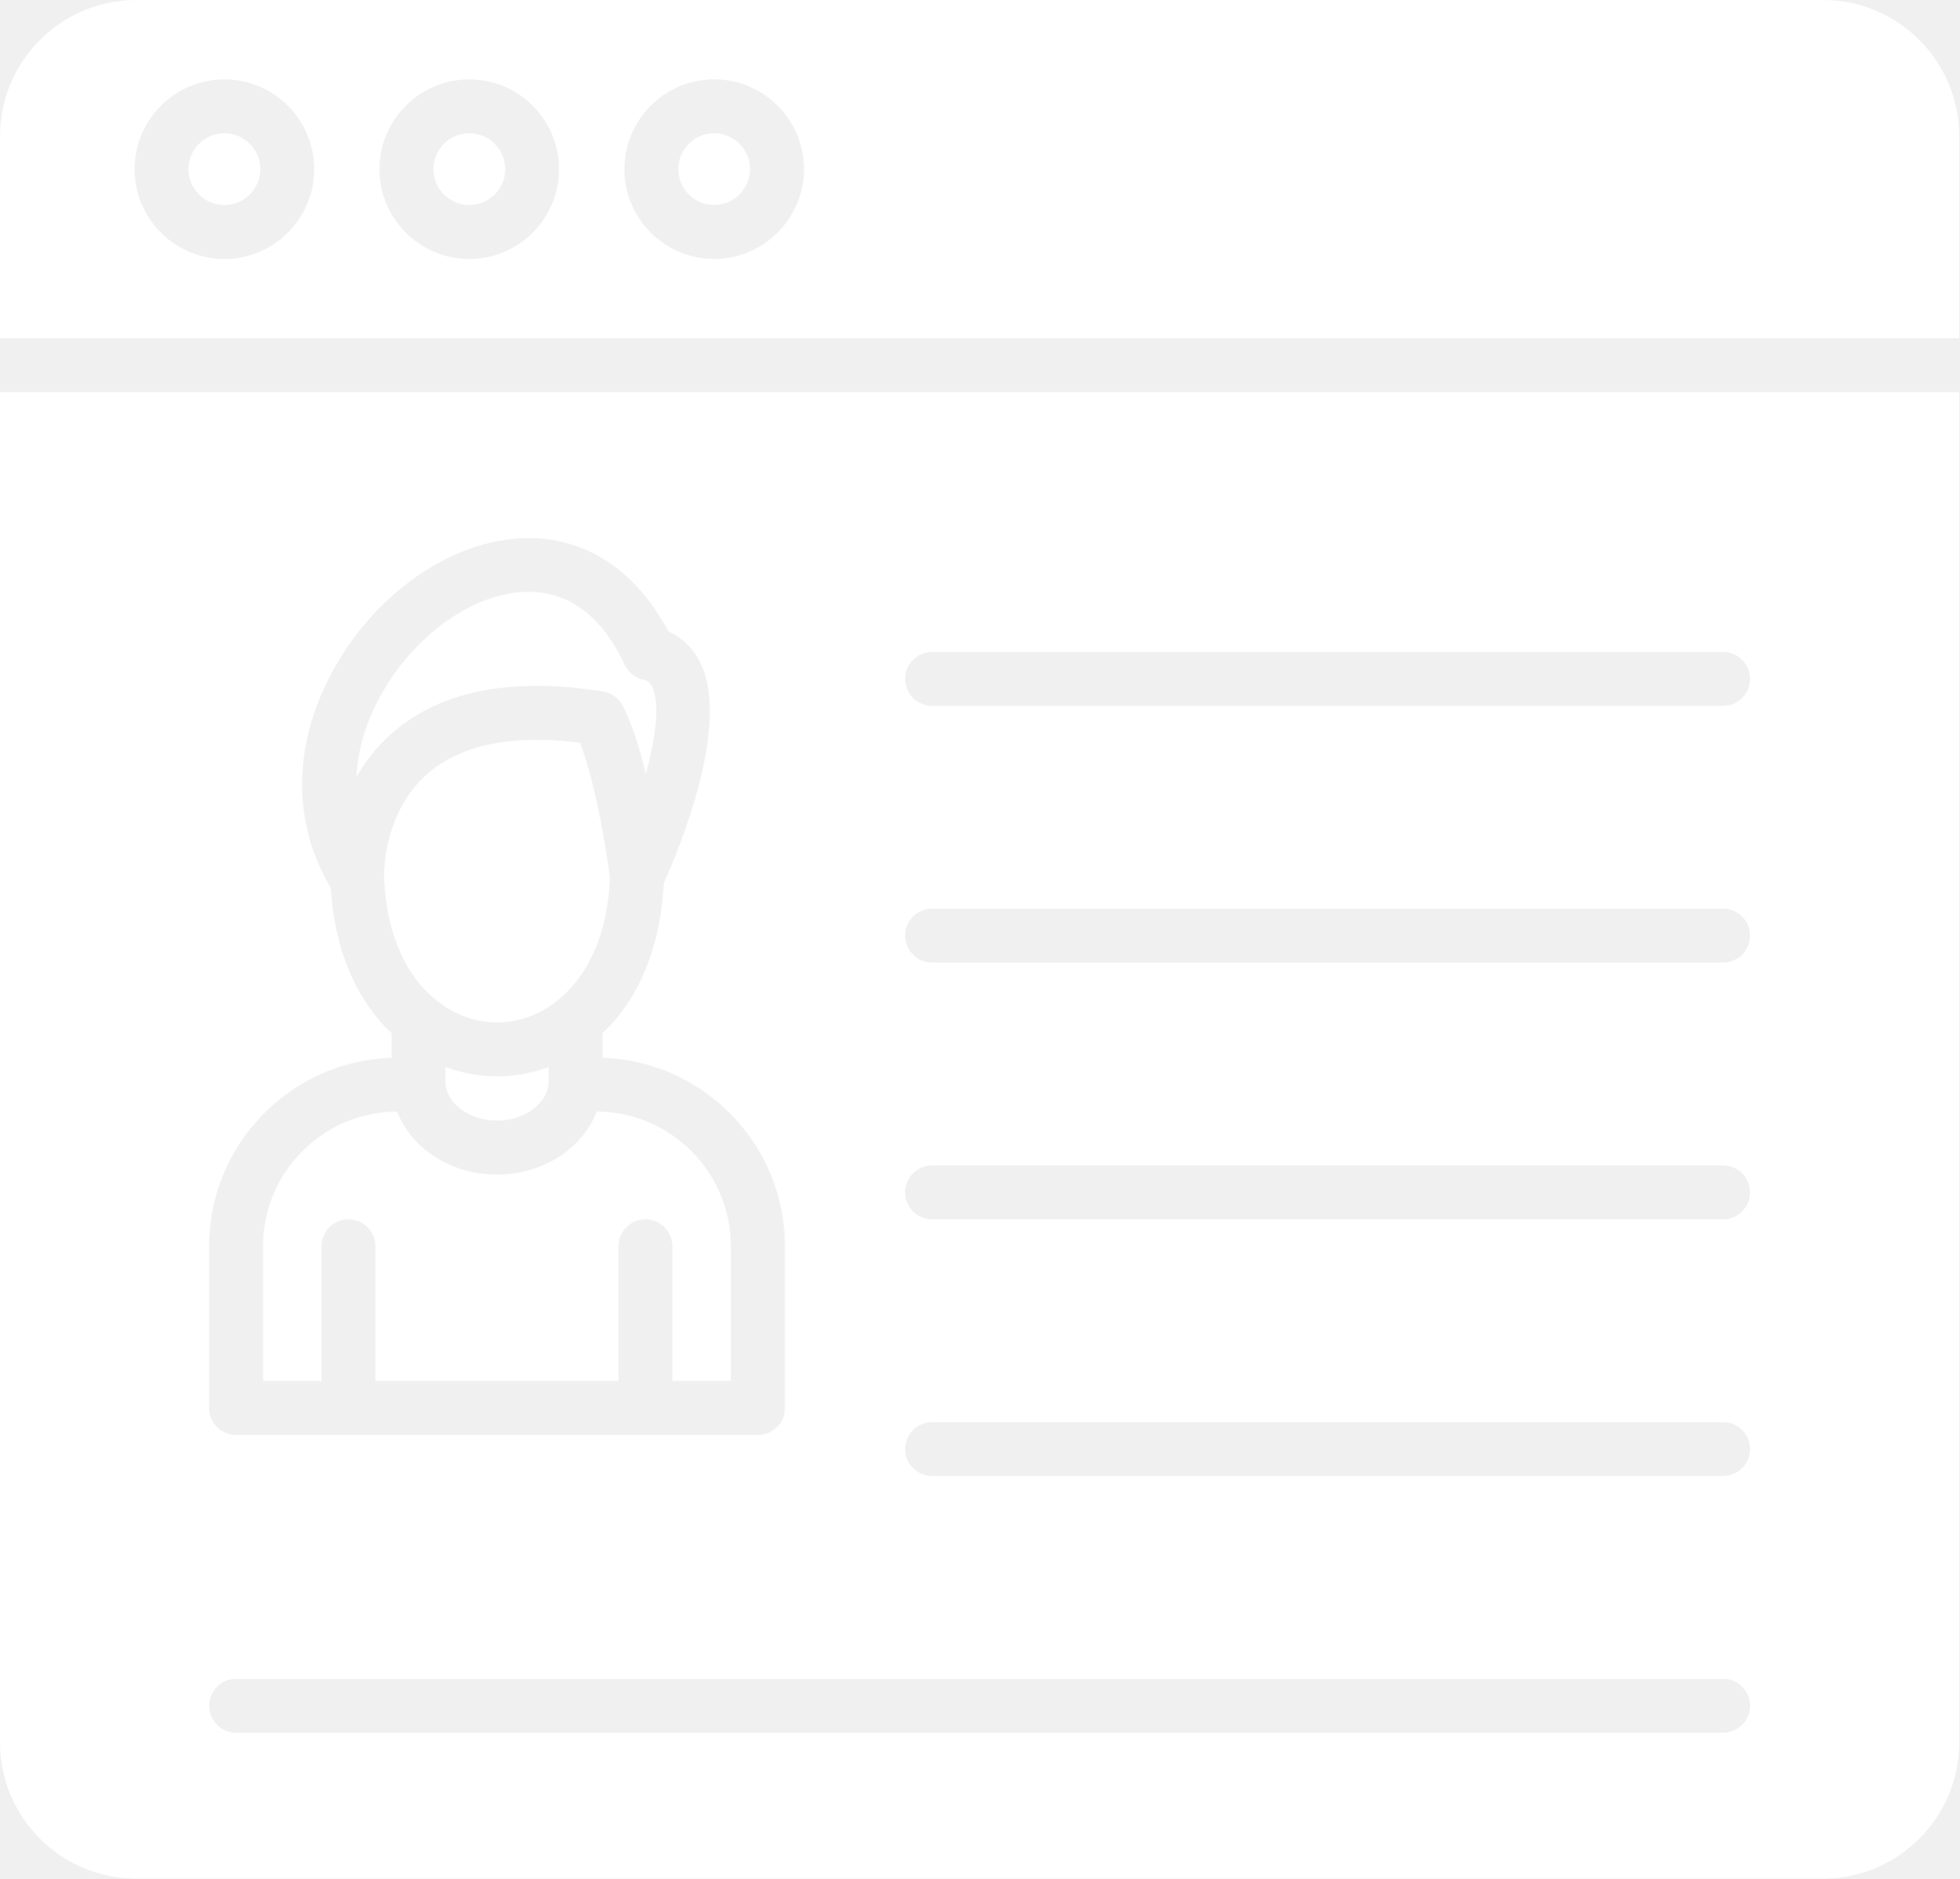
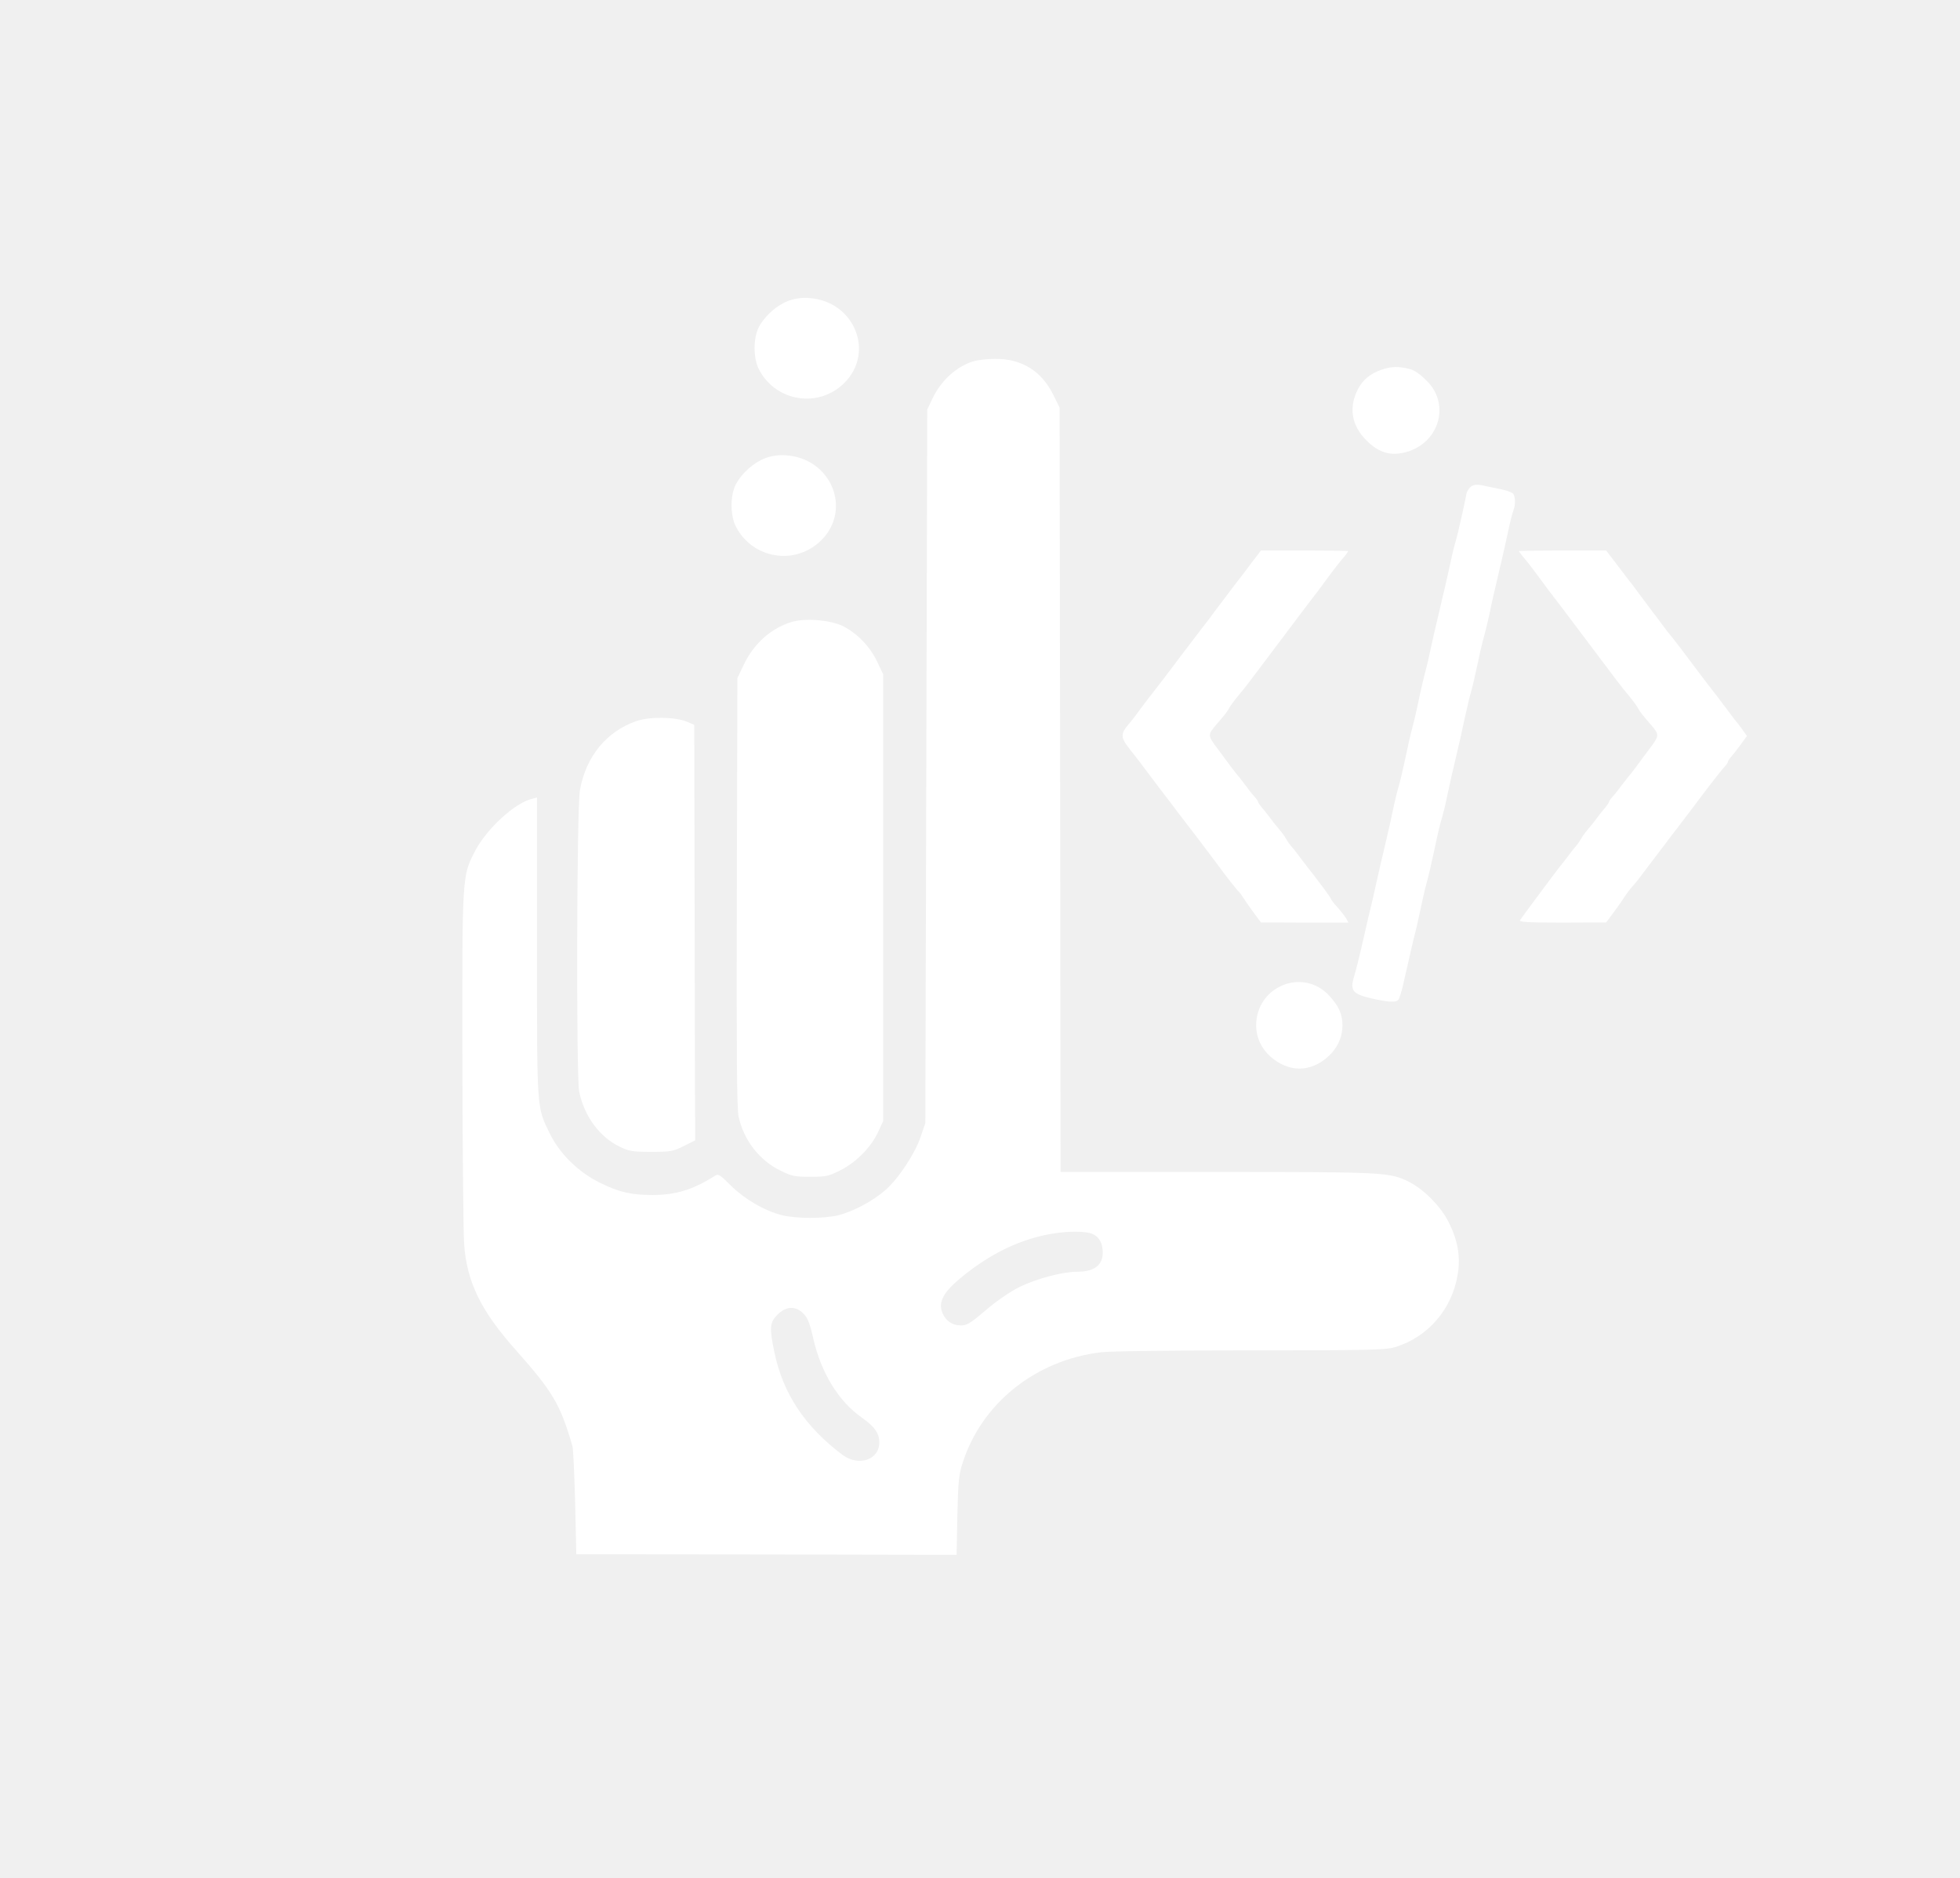
- <svg xmlns="http://www.w3.org/2000/svg" version="1.1" id="svg2" width="4393.467" height="4213.333" viewBox="0 0 4393.467 4213.333">
-   <defs id="defs6" />
-   <g id="g8" transform="matrix(1.333333,0,0,-1.333333,0,4213.333)">
-     <g id="g10" transform="scale(0.1)">
-       <path d="m 3170,28755 c 0,-333 271,-604 604,-604 333,0 604,271 604,604 0,332 -271,603 -604,603 -333,1 -604,-270 -604,-603" style="fill:#ffffff;fill-opacity:1;fill-rule:evenodd;stroke:none" id="path12" />
-       <path d="m 7289,28755 c 0,-333 271,-604 604,-604 333,0 604,271 604,604 0,332 -271,603 -604,603 -333,1 -604,-270 -604,-603" style="fill:#ffffff;fill-opacity:1;fill-rule:evenodd;stroke:none" id="path14" />
-       <path d="m 12011,29359 c -333,0 -604,-271 -604,-603 0,-333 271,-604 603,-604 333,0 604,271 604,604 0,332 -271,602 -603,603" style="fill:#ffffff;fill-opacity:1;fill-rule:evenodd;stroke:none" id="path16" />
-       <path d="m 12011,27245 c -833,0 -1510,678 -1510,1511 0,832 677,1510 1510,1510 833,0 1511,-678 1511,-1510 -1,-833 -679,-1511 -1511,-1511 z M 0,29310 v -3399 h 32951 v 3399 c 0,1263 -1027,2290 -2290,2290 H 2290 C 1028,31600 0,30572 0,29310 Z m 5284,-555 c 0,-833 -678,-1511 -1510,-1511 -833,0 -1511,678 -1511,1511 0,832 678,1510 1511,1510 833,1 1510,-678 1510,-1510 z m 4118,0 c 0,-833 -678,-1511 -1510,-1511 -833,0 -1510,678 -1510,1511 0,832 678,1510 1510,1510 833,1 1510,-678 1510,-1510 v 0" style="fill:#ffffff;fill-opacity:1;fill-rule:evenodd;stroke:none" id="path18" />
-       <path d="M 28981,19727 H 15676 c -250,0 -453,203 -453,453 0,250 203,453 453,453 h 13304 c 250,0 453,-203 453,-453 1,-249 -202,-453 -452,-453 z M 15676,16315 h 13304 c 250,0 453,-203 453,-453 0,-250 -203,-453 -453,-453 H 15676 c -250,0 -453,203 -453,453 0,250 203,453 453,453 z M 3970,3360 h 25011 c 250,0 453,-203 453,-453 0,-250 -203,-453 -453,-453 H 3970 c -250,0 -453,203 -453,453 0,250 203,453 453,453 z m 11706,4318 h 13304 c 250,0 453,-203 453,-453 0,-250 -203,-453 -453,-453 H 15676 c -250,0 -453,203 -453,453 0,251 203,453 453,453 z m -453,3865 c 0,250 203,453 453,453 h 13304 c 250,0 453,-203 453,-453 0,-250 -203,-453 -453,-453 H 15676 c -250,0 -453,203 -453,453 z M 0,25004 V 2290 C 0,1027 1027,0 2290,0 h 28371 c 1263,0 2290,1027 2290,2290 V 25004 H 0 Z m 11778,-4551 c 515,-1041 -352,-3124 -616,-3712 -59,-1161 -470,-1993 -1030,-2525 v -409 c 1702,-55 3069,-1456 3069,-3171 V 7916 c 0,-250 -203,-453 -453,-453 H 10857 5861 3970 c -250,0 -453,203 -453,453 v 2720 c 0,1715 1367,3116 3069,3171 v 411 c -548,520 -952,1327 -1024,2449 -667,1119 -640,2470 80,3729 764,1336 2111,2199 3348,2151 941,-37 1735,-593 2251,-1570 233,-103 418,-282 537,-524 v 0" style="fill:#ffffff;fill-opacity:1;fill-rule:evenodd;stroke:none" id="path20" />
-       <path d="M 6678,12903 C 5433,12897 4423,11883 4423,10637 V 8371 h 984 v 2266 c 0,250 203,453 453,453 250,0 453,-203 453,-453 V 8371 h 4089 v 2266 c 0,250 203,453 453,453 250,0 453,-203 453,-453 V 8371 h 984 v 2266 c 0,1245 -1011,2260 -2255,2266 -239,-620 -903,-1061 -1681,-1061 -775,0 -1439,441 -1678,1061" style="fill:#ffffff;fill-opacity:1;fill-rule:evenodd;stroke:none" id="path22" />
-       <path d="m 9225,13651 c -283,-105 -575,-156 -862,-156 h -3 c -288,0 -583,52 -868,157 v -279 c 26,-344 412,-623 867,-623 454,0 841,279 867,623 v 278 h -1" style="fill:#ffffff;fill-opacity:1;fill-rule:evenodd;stroke:none" id="path24" />
-       <path d="m 7176,18572 c -680,-608 -717,-1519 -718,-1707 l 1,-9 c 61,-1688 1028,-2455 1901,-2455 1,0 2,0 2,0 867,1 1827,762 1896,2430 -174,1289 -389,1978 -502,2276 -1153,145 -2020,-35 -2580,-535" style="fill:#ffffff;fill-opacity:1;fill-rule:evenodd;stroke:none" id="path26" />
-       <path d="m 8887,21645 c -881,0 -1883,-688 -2459,-1696 -268,-469 -412,-952 -434,-1419 142,250 331,498 579,719 811,726 2011,968 3568,720 133,-21 250,-101 319,-216 28,-49 206,-368 402,-1174 167,618 243,1193 104,1474 -34,68 -72,98 -146,114 -137,31 -252,123 -312,250 -372,788 -894,1201 -1555,1227 -23,-1 -44,0 -66,1" style="fill:#ffffff;fill-opacity:1;fill-rule:evenodd;stroke:none" id="path28" />
-     </g>
+ <svg xmlns="http://www.w3.org/2000/svg" version="1.0" width="1022pt" height="979pt" viewBox="0 0 1022 979" preserveAspectRatio="xMidYMid meet">
+   <g transform="translate(0,979) scale(0.1,-0.1)" fill="#ffffff" stroke="none">
+     <path d="M4112 8222 c-60 -22 -123 -77 -155 -137 -30 -57 -30 -164 1 -222 88 -168 311 -203 445 -69 160 160 52 425 -182 442 -39 3 -72 -1 -109 -14z" />
+     <path d="M5074 7906 c-89 -28 -168 -101 -213 -196 l-26 -55 -5 -1860 -5 -1860 -24 -70 c-29 -88 -116 -220 -184 -279 -63 -56 -164 -110 -243 -131 -75 -19 -223 -19 -298 0 -92 24 -191 82 -264 153 -60 60 -67 64 -86 51 -112 -71 -202 -99 -323 -99 -111 0 -173 14 -273 63 -113 55 -211 151 -263 257 -69 142 -67 110 -67 973 l0 779 -27 -7 c-89 -21 -236 -157 -295 -270 -69 -133 -68 -124 -67 -1083 1 -471 5 -906 9 -967 14 -198 87 -349 271 -555 192 -216 231 -282 294 -500 4 -14 10 -146 14 -294 l6 -269 991 -1 992 -2 4 206 c4 177 8 215 28 275 99 309 380 534 720 575 50 6 368 10 780 10 608 0 703 2 751 16 173 51 300 197 330 380 15 93 1 175 -46 270 -40 82 -131 174 -207 212 -103 51 -122 52 -1000 52 l-818 0 -2 1993 -3 1992 -33 67 c-61 124 -166 189 -305 187 -40 0 -90 -6 -113 -13z m627 -4551 c33 -17 49 -49 49 -96 0 -65 -45 -99 -132 -99 -79 0 -213 -36 -303 -80 -49 -25 -117 -71 -174 -120 -80 -68 -99 -80 -130 -80 -45 0 -79 23 -97 65 -24 59 6 112 114 198 133 106 268 174 415 207 104 23 218 25 258 5z m-1512 -413 c22 -22 33 -49 51 -127 40 -180 132 -330 253 -415 67 -47 92 -82 92 -130 0 -91 -108 -127 -192 -65 -195 147 -309 318 -354 530 -28 133 -26 160 15 201 45 45 95 47 135 6z" />
+     <path d="M7202 7862 c-60 -22 -96 -52 -122 -102 -48 -95 -33 -189 45 -266 66 -66 129 -84 213 -59 170 51 224 252 100 371 -54 52 -72 61 -134 69 -35 4 -64 0 -102 -13z" />
+     <path d="M3992 7402 c-60 -22 -123 -77 -155 -137 -30 -57 -30 -164 1 -222 88 -168 311 -203 445 -69 160 160 52 425 -182 442 -39 3 -72 -1 -109 -14z" />
+     <path d="M7671 7254 c-10 -7 -21 -24 -24 -36 -2 -13 -14 -68 -26 -123 -12 -55 -26 -111 -30 -125 -5 -14 -17 -61 -26 -105 -9 -44 -34 -152 -55 -240 -21 -88 -46 -196 -55 -240 -9 -44 -21 -91 -25 -105 -4 -14 -15 -61 -25 -105 -9 -44 -21 -98 -26 -120 -24 -94 -29 -114 -44 -185 -24 -112 -36 -162 -45 -190 -4 -14 -16 -61 -25 -105 -9 -44 -29 -134 -45 -200 -16 -66 -36 -154 -45 -195 -9 -41 -20 -91 -25 -110 -5 -19 -21 -87 -35 -150 -32 -140 -42 -178 -57 -230 -18 -65 -2 -83 93 -105 88 -20 126 -22 140 -8 5 5 16 40 25 78 37 163 55 242 64 275 5 19 16 69 25 110 8 41 20 92 25 113 21 78 29 114 45 187 21 100 35 160 45 190 4 14 16 61 25 105 9 44 29 134 45 200 16 66 36 154 44 195 9 41 21 91 25 110 5 19 14 53 20 75 5 22 17 74 26 115 8 41 20 93 26 115 19 70 28 109 39 160 5 28 25 115 44 195 19 80 42 181 51 225 9 44 21 90 26 103 13 33 11 78 -4 91 -8 6 -38 16 -68 22 -30 6 -71 14 -91 19 -26 5 -43 3 -57 -6z" />
+     <path d="M6520 6848 c-30 -40 -60 -80 -67 -88 -6 -8 -28 -36 -47 -62 -20 -27 -52 -69 -72 -95 -19 -27 -41 -56 -49 -65 -7 -9 -62 -81 -122 -160 -59 -79 -111 -147 -116 -153 -4 -5 -29 -38 -55 -71 -26 -34 -56 -73 -66 -88 -11 -15 -30 -39 -43 -54 -37 -43 -39 -66 -6 -109 15 -21 30 -40 33 -43 3 -3 39 -50 80 -105 41 -55 80 -106 87 -115 7 -8 32 -42 57 -75 25 -33 53 -69 61 -80 9 -11 26 -33 38 -49 12 -16 40 -53 62 -82 22 -29 49 -65 60 -80 34 -47 98 -129 106 -134 3 -3 15 -19 25 -35 11 -17 35 -52 54 -77 l35 -47 228 -1 228 0 -11 21 c-7 11 -27 38 -46 59 -19 20 -34 40 -34 44 0 5 -62 89 -123 166 -7 9 -25 33 -42 55 -16 22 -35 46 -42 53 -7 8 -18 23 -24 34 -6 11 -18 29 -27 40 -34 40 -47 57 -66 83 -11 14 -28 36 -38 47 -10 12 -18 24 -18 28 0 3 -8 15 -18 26 -10 10 -31 37 -47 59 -17 22 -34 45 -40 51 -5 6 -19 23 -30 38 -11 15 -44 59 -72 97 -57 75 -57 77 -11 131 45 52 57 67 67 86 5 10 26 39 46 63 49 59 39 47 225 294 91 121 167 222 170 225 3 3 30 39 60 80 54 73 67 90 103 132 9 12 17 23 17 25 0 1 -102 3 -228 3 l-227 0 -55 -72z" />
+     <path d="M7920 6917 c0 -2 8 -13 18 -25 35 -42 48 -59 102 -132 30 -41 57 -77 60 -80 3 -3 79 -104 170 -225 186 -247 176 -235 225 -294 20 -24 41 -53 46 -63 10 -19 22 -34 67 -86 46 -54 46 -56 -11 -131 -28 -38 -61 -82 -72 -97 -11 -15 -24 -32 -30 -38 -5 -6 -23 -29 -40 -51 -16 -22 -37 -49 -47 -59 -10 -11 -18 -23 -18 -26 0 -4 -8 -16 -18 -28 -10 -11 -27 -33 -38 -47 -19 -26 -32 -43 -66 -83 -9 -11 -21 -29 -27 -40 -6 -11 -17 -26 -24 -34 -7 -7 -26 -31 -42 -53 -17 -22 -32 -42 -35 -45 -9 -9 -206 -274 -214 -287 -6 -10 41 -13 221 -13 l228 1 35 47 c19 25 43 59 52 73 15 25 39 56 63 83 6 6 24 29 40 51 17 22 33 44 38 50 4 5 27 35 50 66 70 93 86 113 102 134 21 27 94 124 125 165 45 60 104 135 117 148 7 7 13 17 13 21 0 4 8 16 18 27 9 10 32 39 49 63 l32 44 -22 31 c-12 17 -26 36 -32 42 -5 6 -19 23 -30 39 -11 15 -41 55 -67 89 -63 81 -53 68 -138 181 -41 55 -86 114 -100 131 -14 16 -35 43 -47 60 -12 16 -43 58 -70 93 -26 35 -58 78 -71 95 -12 17 -28 38 -35 46 -6 8 -37 48 -67 88 l-55 72 -227 0 c-126 0 -228 -2 -228 -3z" />
+     <path d="M4123 6546 c-108 -35 -194 -114 -246 -224 l-32 -67 -3 -1115 c-2 -828 0 -1129 9 -1170 26 -122 108 -229 217 -282 60 -30 75 -33 157 -33 82 0 96 3 157 34 82 41 159 119 196 198 l27 58 0 1165 0 1165 -31 65 c-37 79 -105 149 -179 186 -68 33 -203 43 -272 20z" />
+     <path d="M3316 6030 c-155 -55 -261 -185 -292 -359 -17 -95 -20 -1485 -4 -1571 24 -124 105 -237 209 -287 51 -25 66 -28 166 -28 102 0 114 2 170 30 l60 30 0 63 c-1 34 -2 521 -3 1083 l-2 1020 -37 16 c-62 26 -196 28 -267 3z" />
+     <path d="M6709 4661 c-96 -30 -159 -115 -159 -216 0 -64 27 -121 75 -164 93 -81 203 -83 295 -4 52 45 79 102 80 166 0 59 -18 100 -67 154 -59 65 -142 88 -224 64z" />
  </g>
</svg>
